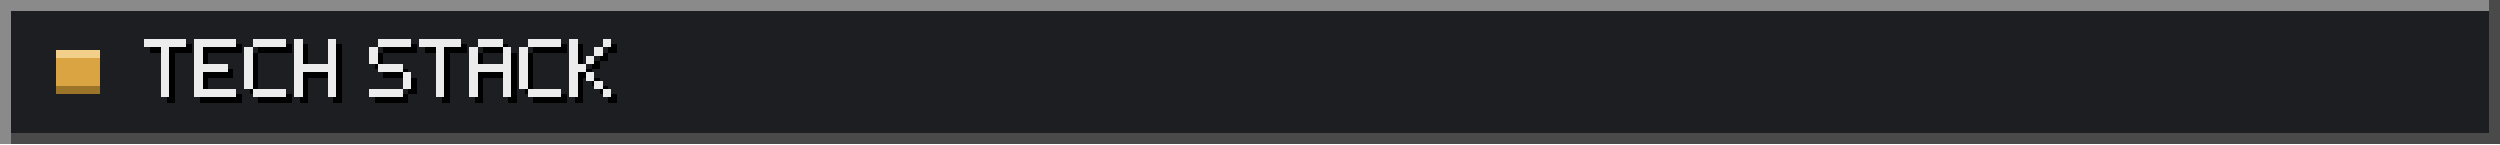
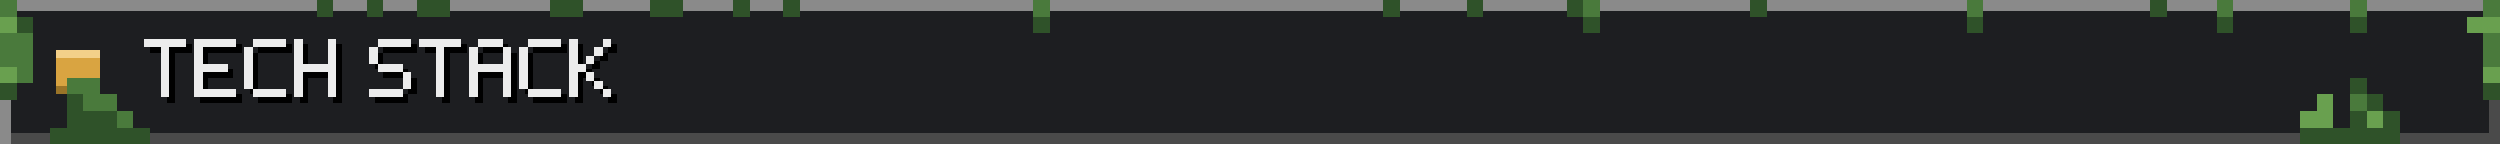
<svg xmlns="http://www.w3.org/2000/svg" width="900" height="52" viewBox="0 0 900 52" shape-rendering="crispEdges" role="img" aria-label="Tech Stack">
  <style />
  <rect width="900" height="52" fill="#1d1e21" />
  <rect width="900" height="4" fill="#8a8a8a" />
  <rect y="48" width="900" height="4" fill="#4a4a4a" />
  <rect width="4" height="52" fill="#8a8a8a" />
  <rect x="896" width="4" height="52" fill="#4a4a4a" />
  <rect x="20" y="18" width="16" height="16" fill="#d9a441" />
  <rect x="20" y="18" width="16" height="3" fill="#f3d089" />
  <rect x="20" y="31" width="16" height="3" fill="#9a7428" />
  <path fill="#000000" d="M54 16h15v3h-15zM60 19h3v3h-3zM60 22h3v3h-3zM60 25h3v3h-3zM60 28h3v3h-3zM60 31h3v3h-3zM60 34h3v3h-3zM72 16h15v3h-15zM72 19h3v3h-3zM72 22h3v3h-3zM72 25h12v3h-12zM72 28h3v3h-3zM72 31h3v3h-3zM72 34h15v3h-15zM93 16h12v3h-12zM90 19h3v3h-3zM90 22h3v3h-3zM90 25h3v3h-3zM90 28h3v3h-3zM90 31h3v3h-3zM93 34h12v3h-12zM108 16h3v3h-3zM120 16h3v3h-3zM108 19h3v3h-3zM120 19h3v3h-3zM108 22h3v3h-3zM120 22h3v3h-3zM108 25h15v3h-15zM108 28h3v3h-3zM120 28h3v3h-3zM108 31h3v3h-3zM120 31h3v3h-3zM108 34h3v3h-3zM120 34h3v3h-3zM138 16h12v3h-12zM135 19h3v3h-3zM135 22h3v3h-3zM138 25h9v3h-9zM147 28h3v3h-3zM147 31h3v3h-3zM135 34h12v3h-12zM153 16h15v3h-15zM159 19h3v3h-3zM159 22h3v3h-3zM159 25h3v3h-3zM159 28h3v3h-3zM159 31h3v3h-3zM159 34h3v3h-3zM174 16h9v3h-9zM171 19h3v3h-3zM183 19h3v3h-3zM171 22h3v3h-3zM183 22h3v3h-3zM171 25h15v3h-15zM171 28h3v3h-3zM183 28h3v3h-3zM171 31h3v3h-3zM183 31h3v3h-3zM171 34h3v3h-3zM183 34h3v3h-3zM192 16h12v3h-12zM189 19h3v3h-3zM189 22h3v3h-3zM189 25h3v3h-3zM189 28h3v3h-3zM189 31h3v3h-3zM192 34h12v3h-12zM207 16h3v3h-3zM219 16h3v3h-3zM207 19h3v3h-3zM216 19h3v3h-3zM207 22h3v3h-3zM213 22h3v3h-3zM207 25h6v3h-6zM207 28h3v3h-3zM213 28h3v3h-3zM207 31h3v3h-3zM216 31h3v3h-3zM207 34h3v3h-3zM219 34h3v3h-3z" />
  <path fill="#ececec" d="M52 14h15v3h-15zM58 17h3v3h-3zM58 20h3v3h-3zM58 23h3v3h-3zM58 26h3v3h-3zM58 29h3v3h-3zM58 32h3v3h-3zM70 14h15v3h-15zM70 17h3v3h-3zM70 20h3v3h-3zM70 23h12v3h-12zM70 26h3v3h-3zM70 29h3v3h-3zM70 32h15v3h-15zM91 14h12v3h-12zM88 17h3v3h-3zM88 20h3v3h-3zM88 23h3v3h-3zM88 26h3v3h-3zM88 29h3v3h-3zM91 32h12v3h-12zM106 14h3v3h-3zM118 14h3v3h-3zM106 17h3v3h-3zM118 17h3v3h-3zM106 20h3v3h-3zM118 20h3v3h-3zM106 23h15v3h-15zM106 26h3v3h-3zM118 26h3v3h-3zM106 29h3v3h-3zM118 29h3v3h-3zM106 32h3v3h-3zM118 32h3v3h-3zM136 14h12v3h-12zM133 17h3v3h-3zM133 20h3v3h-3zM136 23h9v3h-9zM145 26h3v3h-3zM145 29h3v3h-3zM133 32h12v3h-12zM151 14h15v3h-15zM157 17h3v3h-3zM157 20h3v3h-3zM157 23h3v3h-3zM157 26h3v3h-3zM157 29h3v3h-3zM157 32h3v3h-3zM172 14h9v3h-9zM169 17h3v3h-3zM181 17h3v3h-3zM169 20h3v3h-3zM181 20h3v3h-3zM169 23h15v3h-15zM169 26h3v3h-3zM181 26h3v3h-3zM169 29h3v3h-3zM181 29h3v3h-3zM169 32h3v3h-3zM181 32h3v3h-3zM190 14h12v3h-12zM187 17h3v3h-3zM187 20h3v3h-3zM187 23h3v3h-3zM187 26h3v3h-3zM187 29h3v3h-3zM190 32h12v3h-12zM205 14h3v3h-3zM217 14h3v3h-3zM205 17h3v3h-3zM214 17h3v3h-3zM205 20h3v3h-3zM211 20h3v3h-3zM205 23h6v3h-6zM205 26h3v3h-3zM211 26h3v3h-3zM205 29h3v3h-3zM214 29h3v3h-3zM205 32h3v3h-3zM217 32h3v3h-3z" />
+   <g id="vines">
+     <rect x="0" y="0" width="6" height="6" fill="#4a7a3c" />
+     <rect x="114" y="0" width="6" height="6" fill="#2f5229" />
+     <rect x="132" y="0" width="6" height="6" fill="#2f5229" />
+     <rect x="150" y="0" width="6" height="6" fill="#2f5229" />
+     <rect x="156" y="0" width="6" height="6" fill="#2f5229" />
+     <rect x="198" y="0" width="6" height="6" fill="#2f5229" />
+     <rect x="204" y="0" width="6" height="6" fill="#2f5229" />
+     <rect x="234" y="0" width="6" height="6" fill="#2f5229" />
+     <rect x="240" y="0" width="6" height="6" fill="#2f5229" />
+     <rect x="264" y="0" width="6" height="6" fill="#2f5229" />
+     <rect x="282" y="0" width="6" height="6" fill="#2f5229" />
+     <rect x="372" y="0" width="6" height="6" fill="#4a7a3c" />
+     <rect x="498" y="0" width="6" height="6" fill="#2f5229" />
+     <rect x="528" y="0" width="6" height="6" fill="#2f5229" />
+     <rect x="564" y="0" width="6" height="6" fill="#2f5229" />
+     <rect x="570" y="0" width="6" height="6" fill="#4a7a3c" />
+     <rect x="630" y="0" width="6" height="6" fill="#2f5229" />
+     <rect x="708" y="0" width="6" height="6" fill="#4a7a3c" />
+     <rect x="774" y="0" width="6" height="6" fill="#2f5229" />
+     <rect x="798" y="0" width="6" height="6" fill="#4a7a3c" />
+     <rect x="846" y="0" width="6" height="6" fill="#4a7a3c" />
+     <rect x="894" y="0" width="6" height="6" fill="#4a7a3c" />
+     <rect x="0" y="6" width="6" height="6" fill="#69a04f" />
+     <rect x="6" y="6" width="6" height="6" fill="#2f5229" />
+     <rect x="372" y="6" width="6" height="6" fill="#2f5229" />
+     <rect x="570" y="6" width="6" height="6" fill="#2f5229" />
+     <rect x="708" y="6" width="6" height="6" fill="#2f5229" />
+     <rect x="798" y="6" width="6" height="6" fill="#2f5229" />
+     <rect x="846" y="6" width="6" height="6" fill="#2f5229" />
+     <rect x="888" y="6" width="6" height="6" fill="#69a04f" />
+     <rect x="894" y="6" width="6" height="6" fill="#69a04f" />
+     <rect x="0" y="12" width="6" height="6" fill="#4a7a3c" />
+     <rect x="6" y="12" width="6" height="6" fill="#4a7a3c" />
+     <rect x="894" y="12" width="6" height="6" fill="#4a7a3c" />
+     <rect x="0" y="18" width="6" height="6" fill="#4a7a3c" />
+     <rect x="6" y="18" width="6" height="6" fill="#4a7a3c" />
+     <rect x="894" y="18" width="6" height="6" fill="#4a7a3c" />
+     <rect x="0" y="24" width="6" height="6" fill="#69a04f" />
+     <rect x="6" y="24" width="6" height="6" fill="#4a7a3c" />
+     <rect x="894" y="24" width="6" height="6" fill="#69a04f" />
+     <rect x="24" y="28" width="6" height="6" fill="#4a7a3c" />
+     <rect x="30" y="28" width="6" height="6" fill="#4a7a3c" />
+     <rect x="846" y="28" width="6" height="6" fill="#2f5229" />
+     <rect x="0" y="30" width="6" height="6" fill="#2f5229" />
+     <rect x="894" y="30" width="6" height="6" fill="#2f5229" />
+     <rect x="24" y="34" width="6" height="6" fill="#2f5229" />
+     <rect x="30" y="34" width="6" height="6" fill="#4a7a3c" />
+     <rect x="36" y="34" width="6" height="6" fill="#4a7a3c" />
+     <rect x="834" y="34" width="6" height="6" fill="#69a04f" />
+     <rect x="846" y="34" width="6" height="6" fill="#4a7a3c" />
+     <rect x="852" y="34" width="6" height="6" fill="#2f5229" />
+     <rect x="24" y="40" width="6" height="6" fill="#2f5229" />
+     <rect x="30" y="40" width="6" height="6" fill="#2f5229" />
+     <rect x="36" y="40" width="6" height="6" fill="#2f5229" />
+     <rect x="42" y="40" width="6" height="6" fill="#4a7a3c" />
+     <rect x="828" y="40" width="6" height="6" fill="#69a04f" />
+     <rect x="834" y="40" width="6" height="6" fill="#69a04f" />
+     <rect x="846" y="40" width="6" height="6" fill="#2f5229" />
+     <rect x="852" y="40" width="6" height="6" fill="#69a04f" />
+     <rect x="858" y="40" width="6" height="6" fill="#2f5229" />
+     <rect x="18" y="46" width="6" height="6" fill="#2f5229" />
+     <rect x="24" y="46" width="6" height="6" fill="#2f5229" />
+     <rect x="30" y="46" width="6" height="6" fill="#2f5229" />
+     <rect x="36" y="46" width="6" height="6" fill="#2f5229" />
+     <rect x="42" y="46" width="6" height="6" fill="#2f5229" />
+     <rect x="48" y="46" width="6" height="6" fill="#2f5229" />
+     <rect x="828" y="46" width="6" height="6" fill="#2f5229" />
+     <rect x="834" y="46" width="6" height="6" fill="#2f5229" />
+     <rect x="840" y="46" width="6" height="6" fill="#2f5229" />
+     <rect x="846" y="46" width="6" height="6" fill="#2f5229" />
+     <rect x="852" y="46" width="6" height="6" fill="#2f5229" />
+     <rect x="858" y="46" width="6" height="6" fill="#2f5229" />
+   </g>
</svg>
